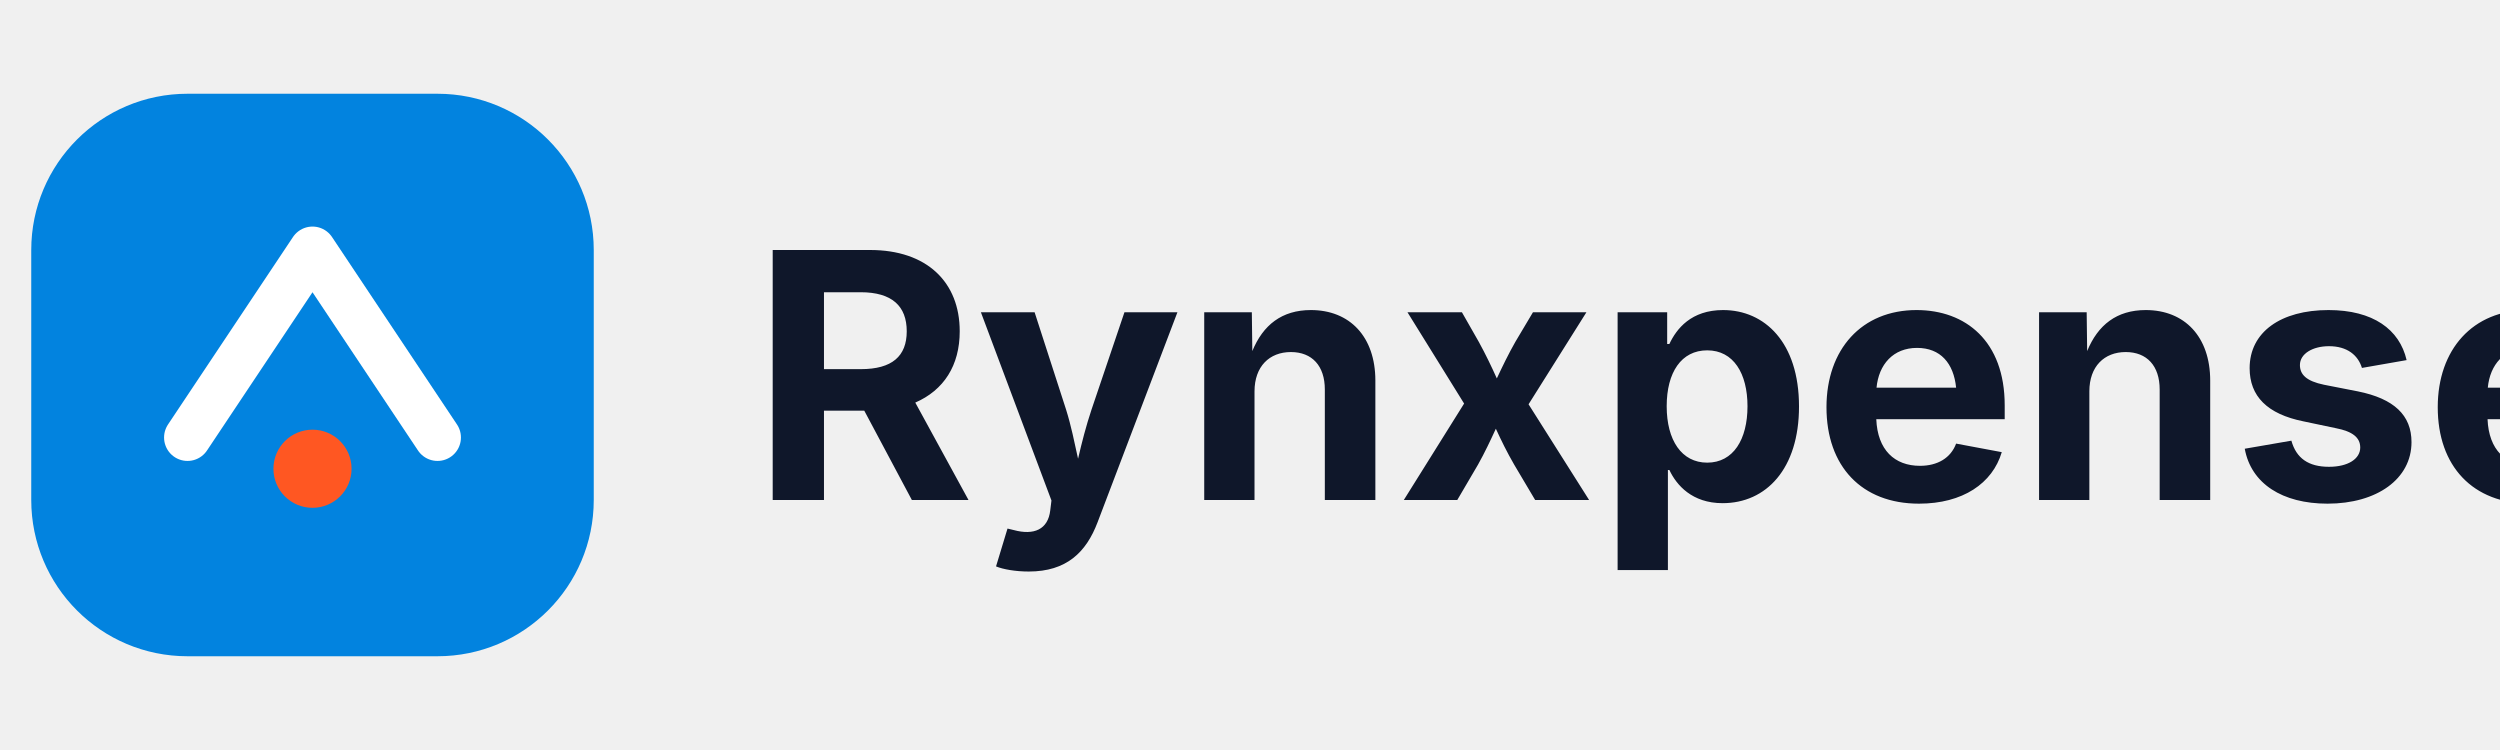
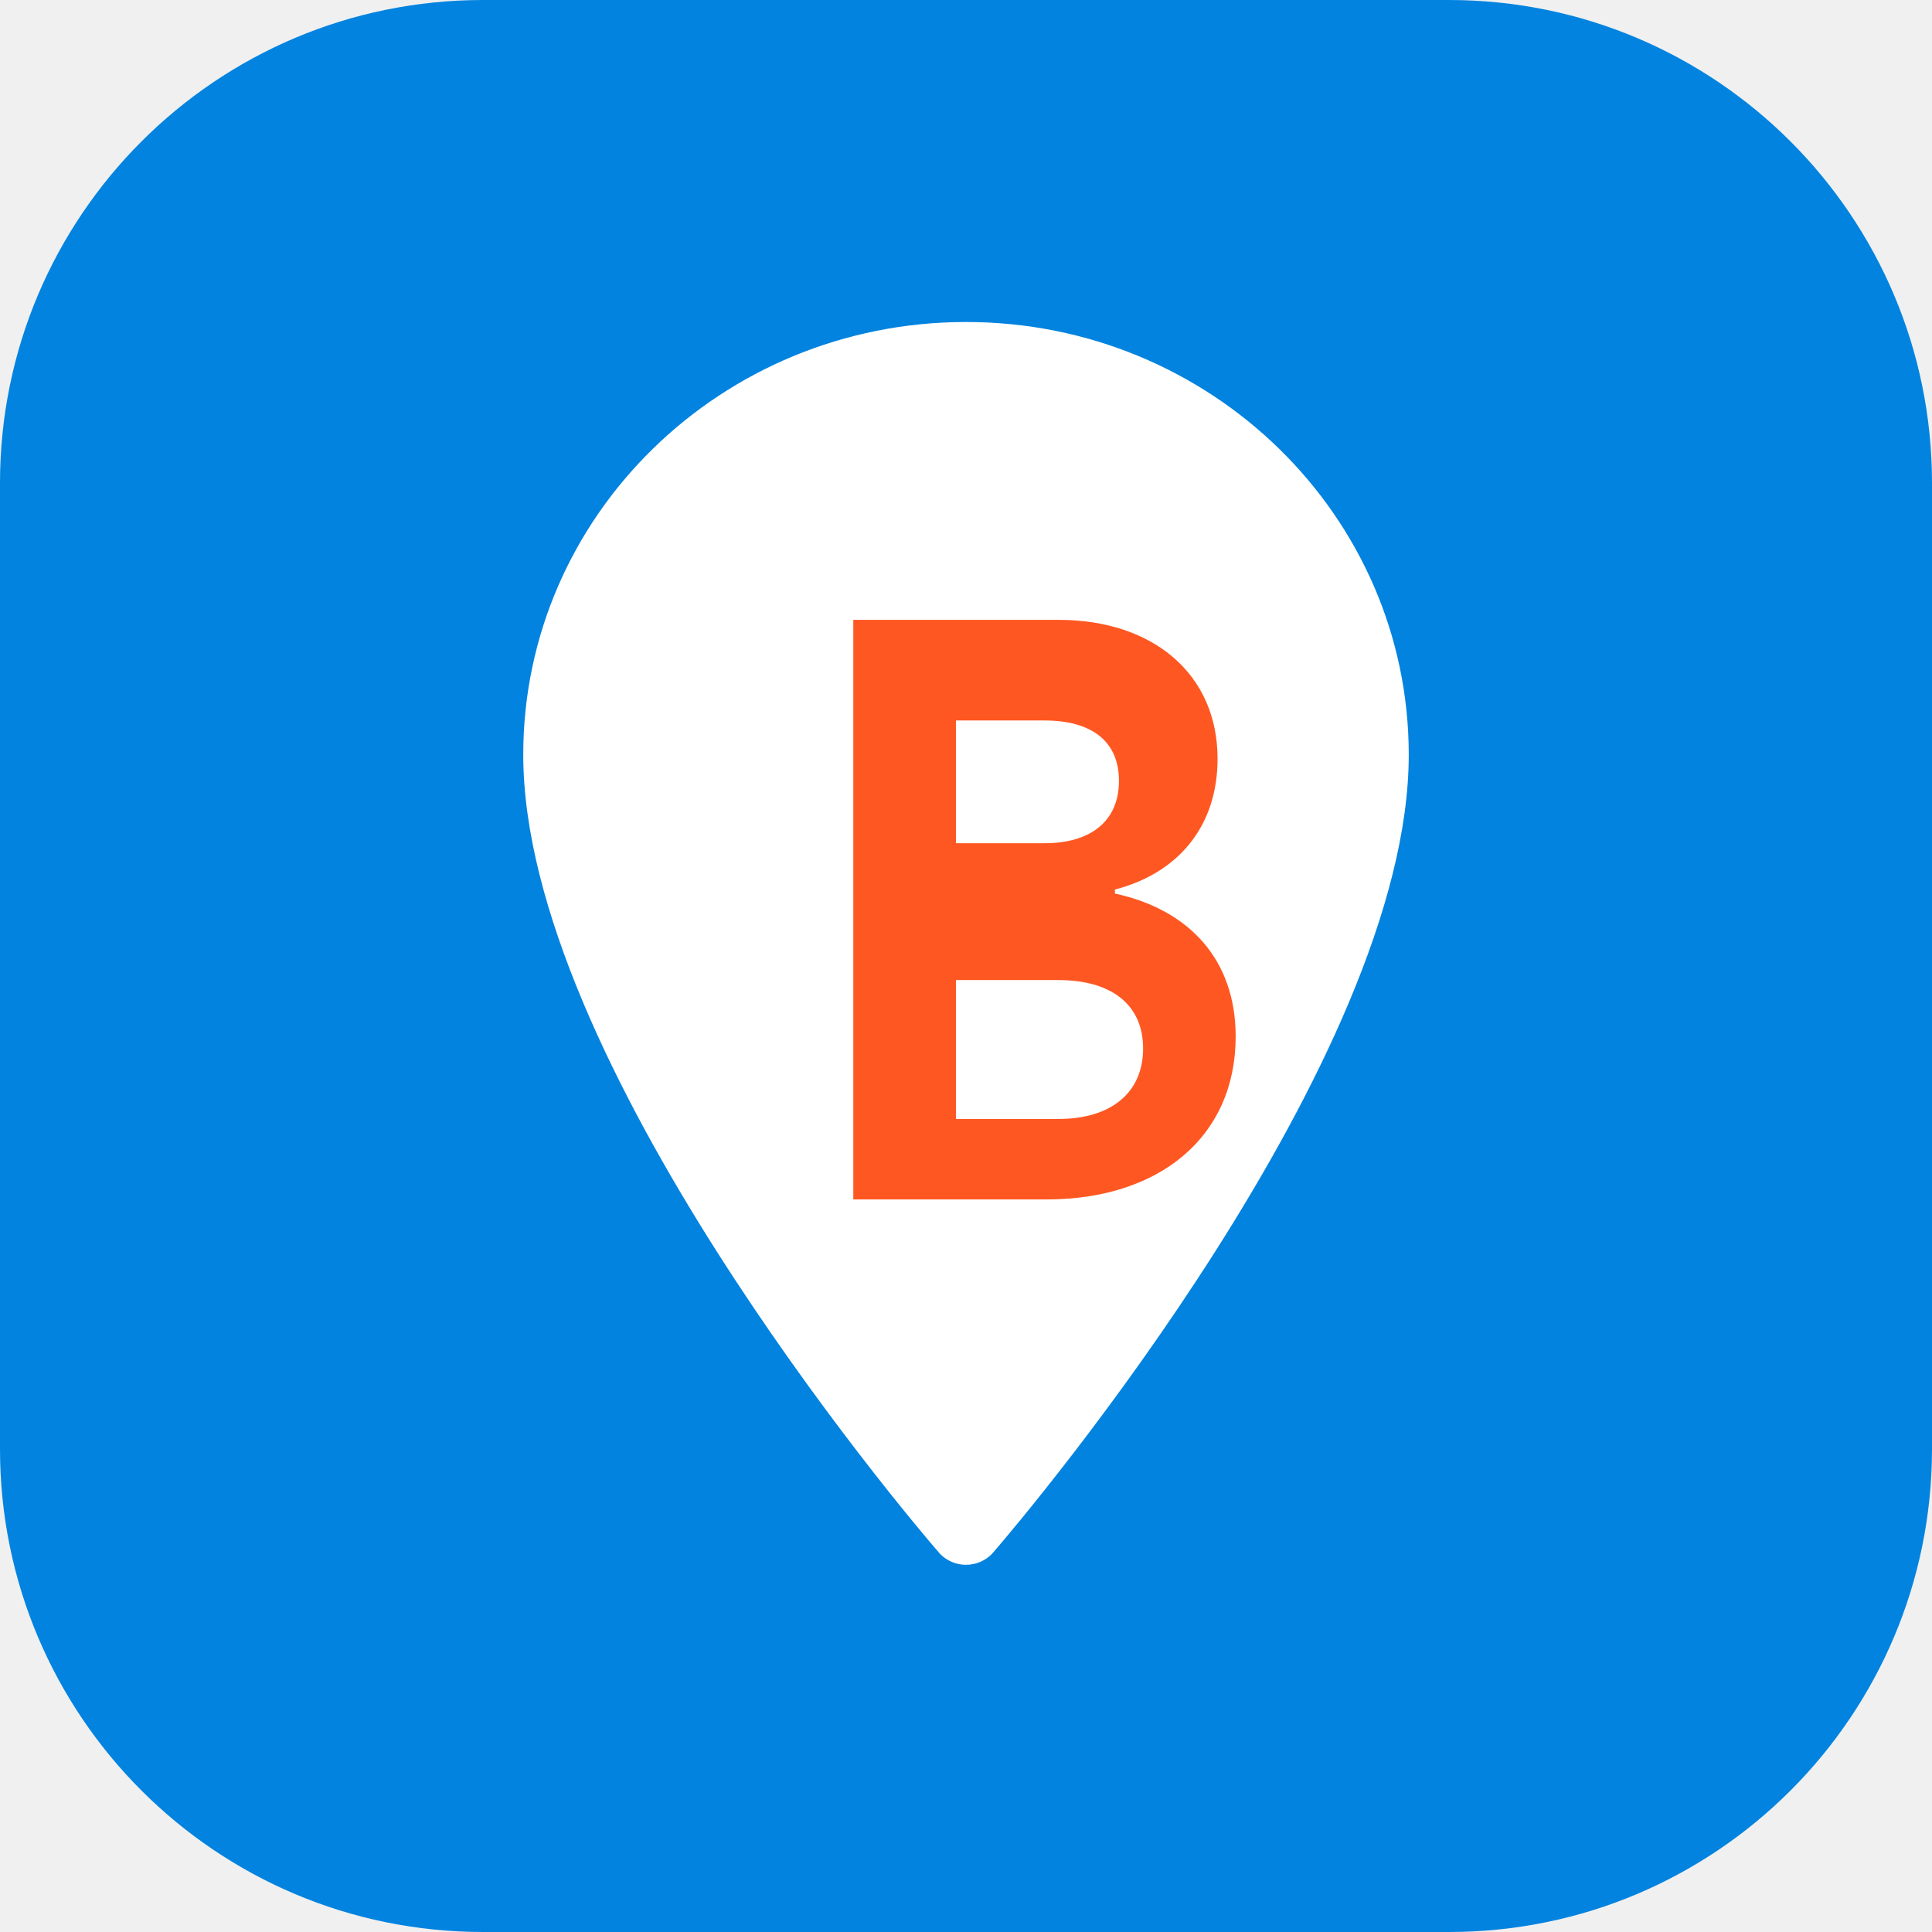
- <svg xmlns="http://www.w3.org/2000/svg" viewBox="0 0 160 48" fill="none" role="img" aria-label="Rynxpense">
-   <rect x="2" y="6" width="36" height="36" rx="10" fill="#0283DF" />
-   <path d="M12 28 L20 16 L28 28" stroke="white" stroke-width="3" stroke-linecap="round" stroke-linejoin="round" fill="none" />
-   <circle cx="20" cy="30" r="2.5" fill="#FF5722" />
-   <text x="48" y="32" font-family="system-ui, -apple-system, sans-serif" font-size="22" font-weight="700" fill="#0F172A">Rynxpense</text>
+ <svg xmlns="http://www.w3.org/2000/svg" viewBox="0 0 48 48" fill="none" role="img" aria-label="Rynxpense">
+   <rect width="48" height="48" rx="12" fill="#0283DF" />
+   <path d="M24 8c-6.075 0-11 4.813-11 10.75 0 7.563 9.35 18.7 10.35 19.85a.9.9 0 0 0 1.3 0C25.65 37.45 35 26.313 35 18.75 35 12.813 30.075 8 24 8Z" fill="#FFFFFF" />
+   <path d="M21.2 15.4h5.1c2.35 0 3.95 1.35 3.95 3.45 0 1.7-1 2.85-2.55 3.25v.1c1.85.4 3 1.65 3 3.55 0 2.5-1.9 4.05-4.7 4.05H21.2V15.4Zm2.55 5.55h2.2c1.15 0 1.85-.55 1.85-1.55s-.7-1.5-1.85-1.5h-2.2v3.05Zm0 6.85h2.55c1.3 0 2.1-.65 2.1-1.75s-.8-1.7-2.1-1.7h-2.55v3.45Z" fill="#FF5722" />
</svg>
